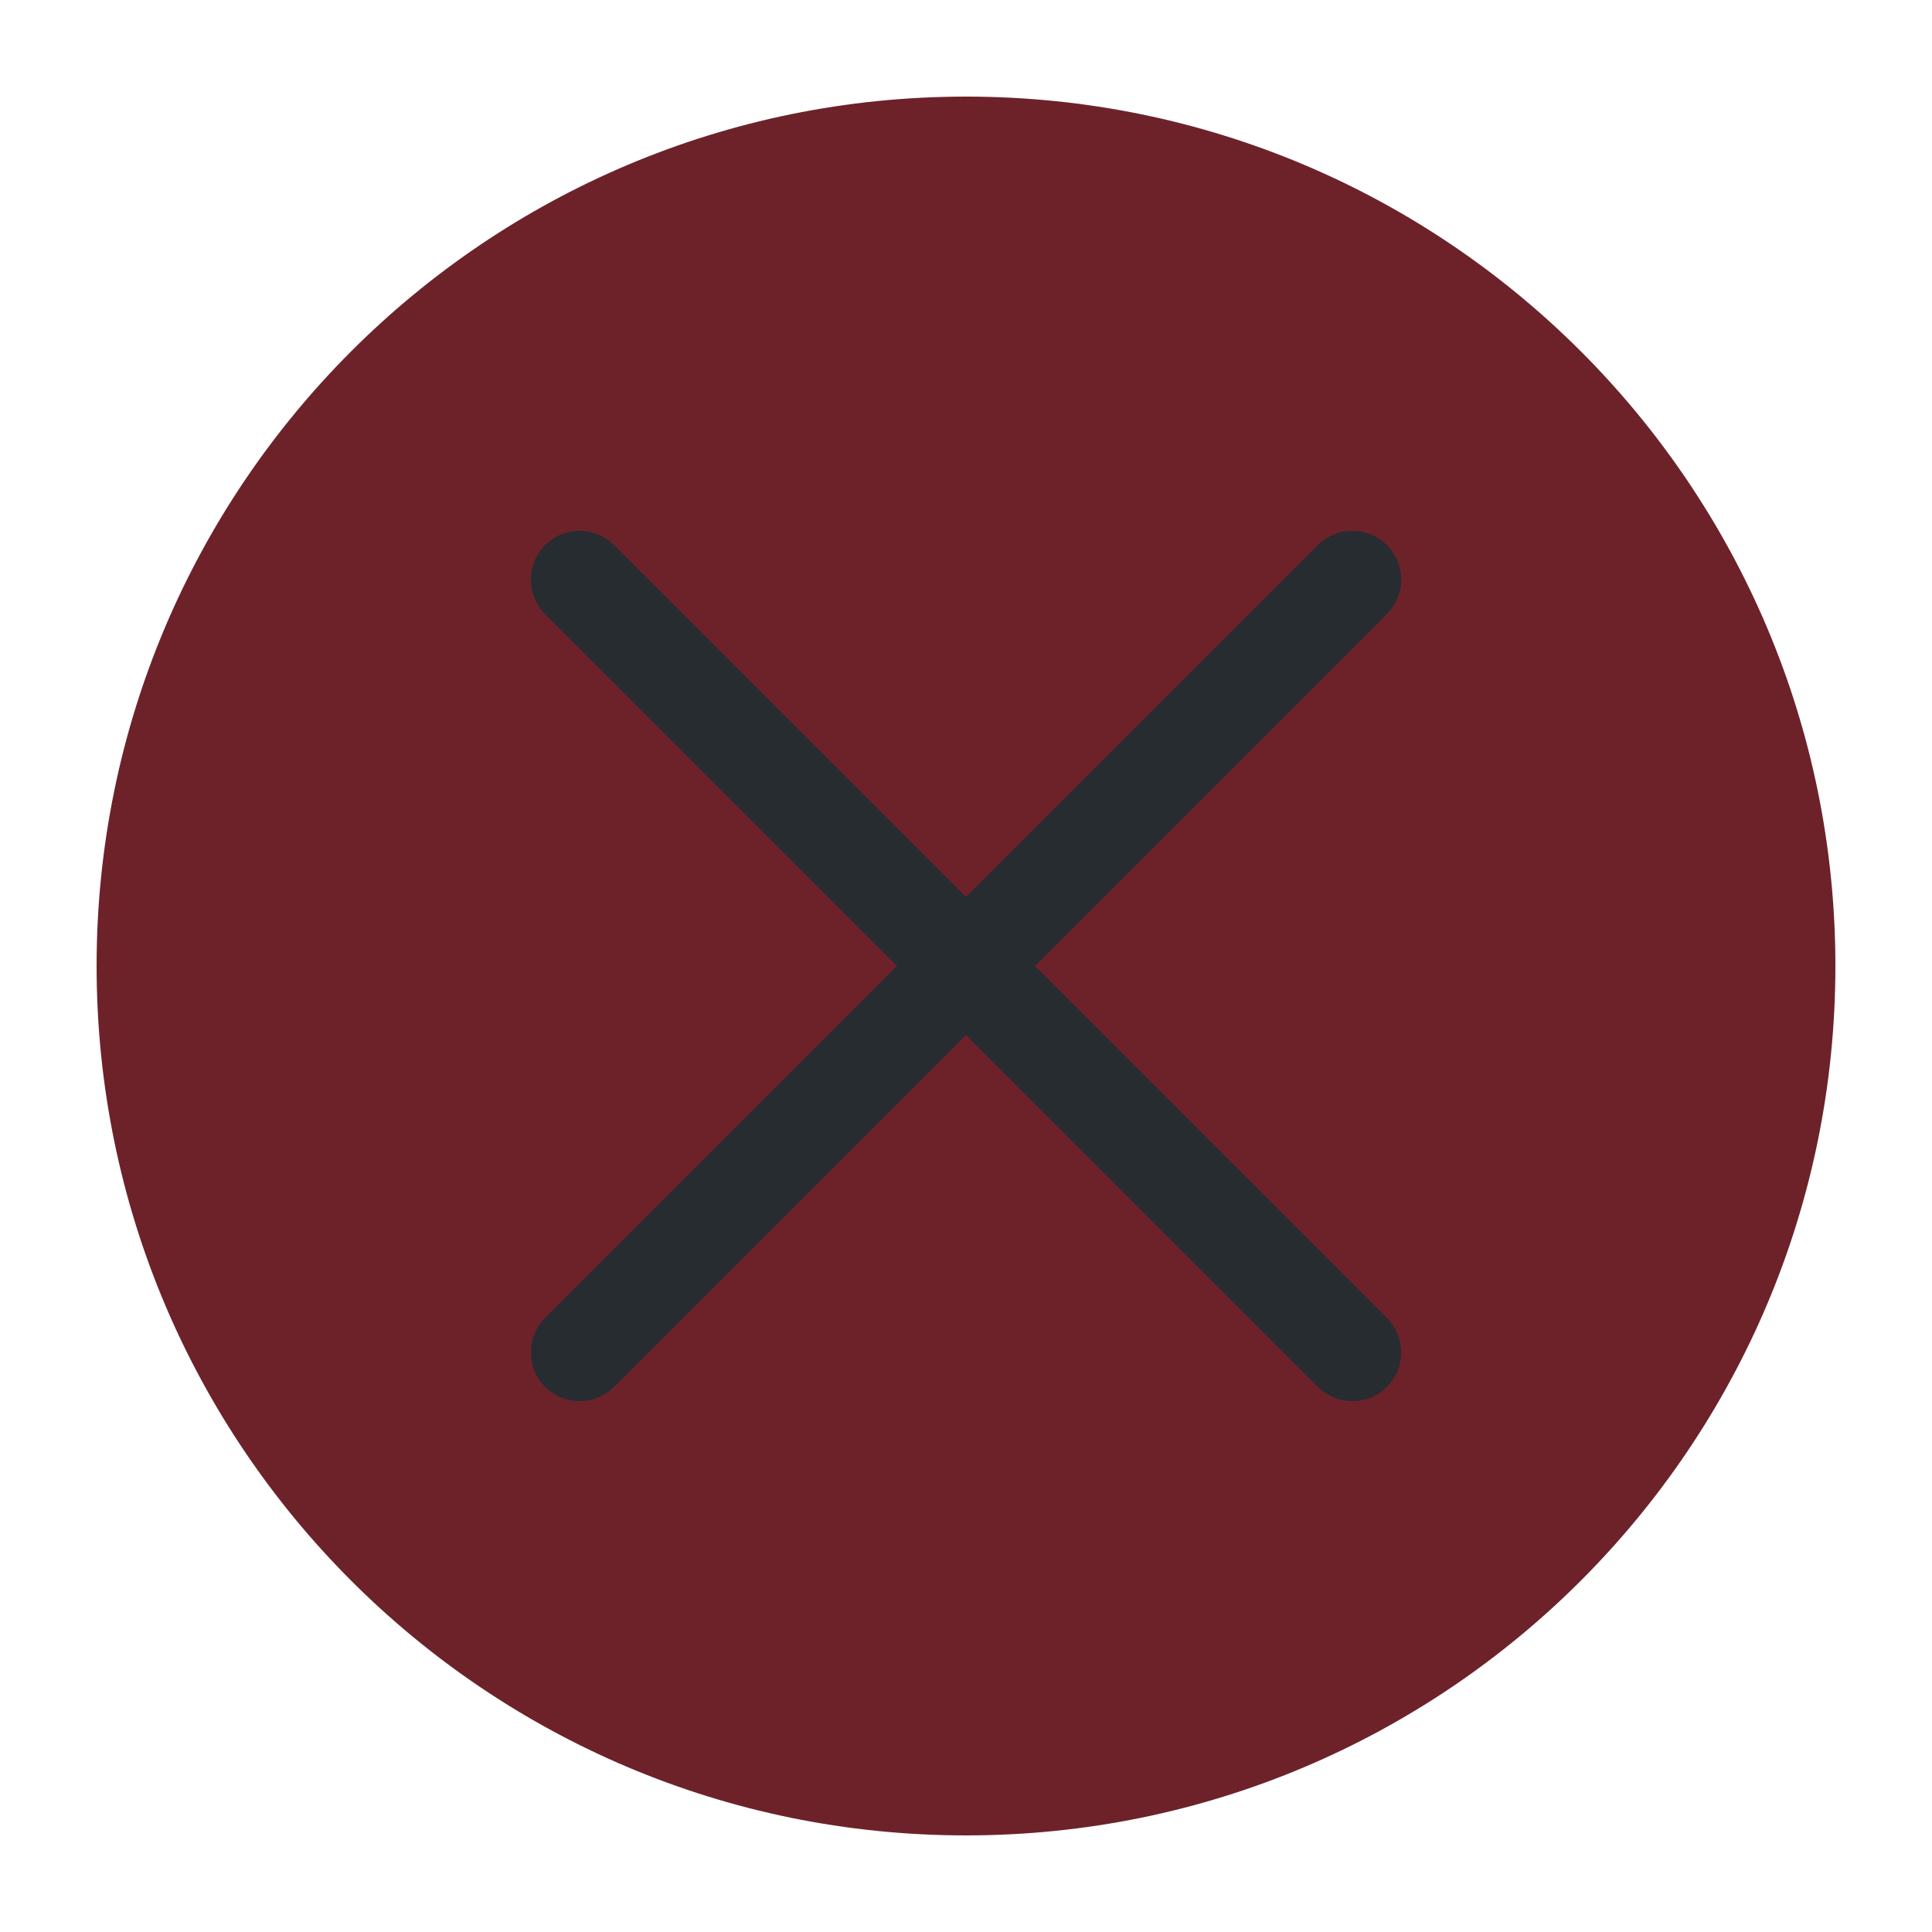
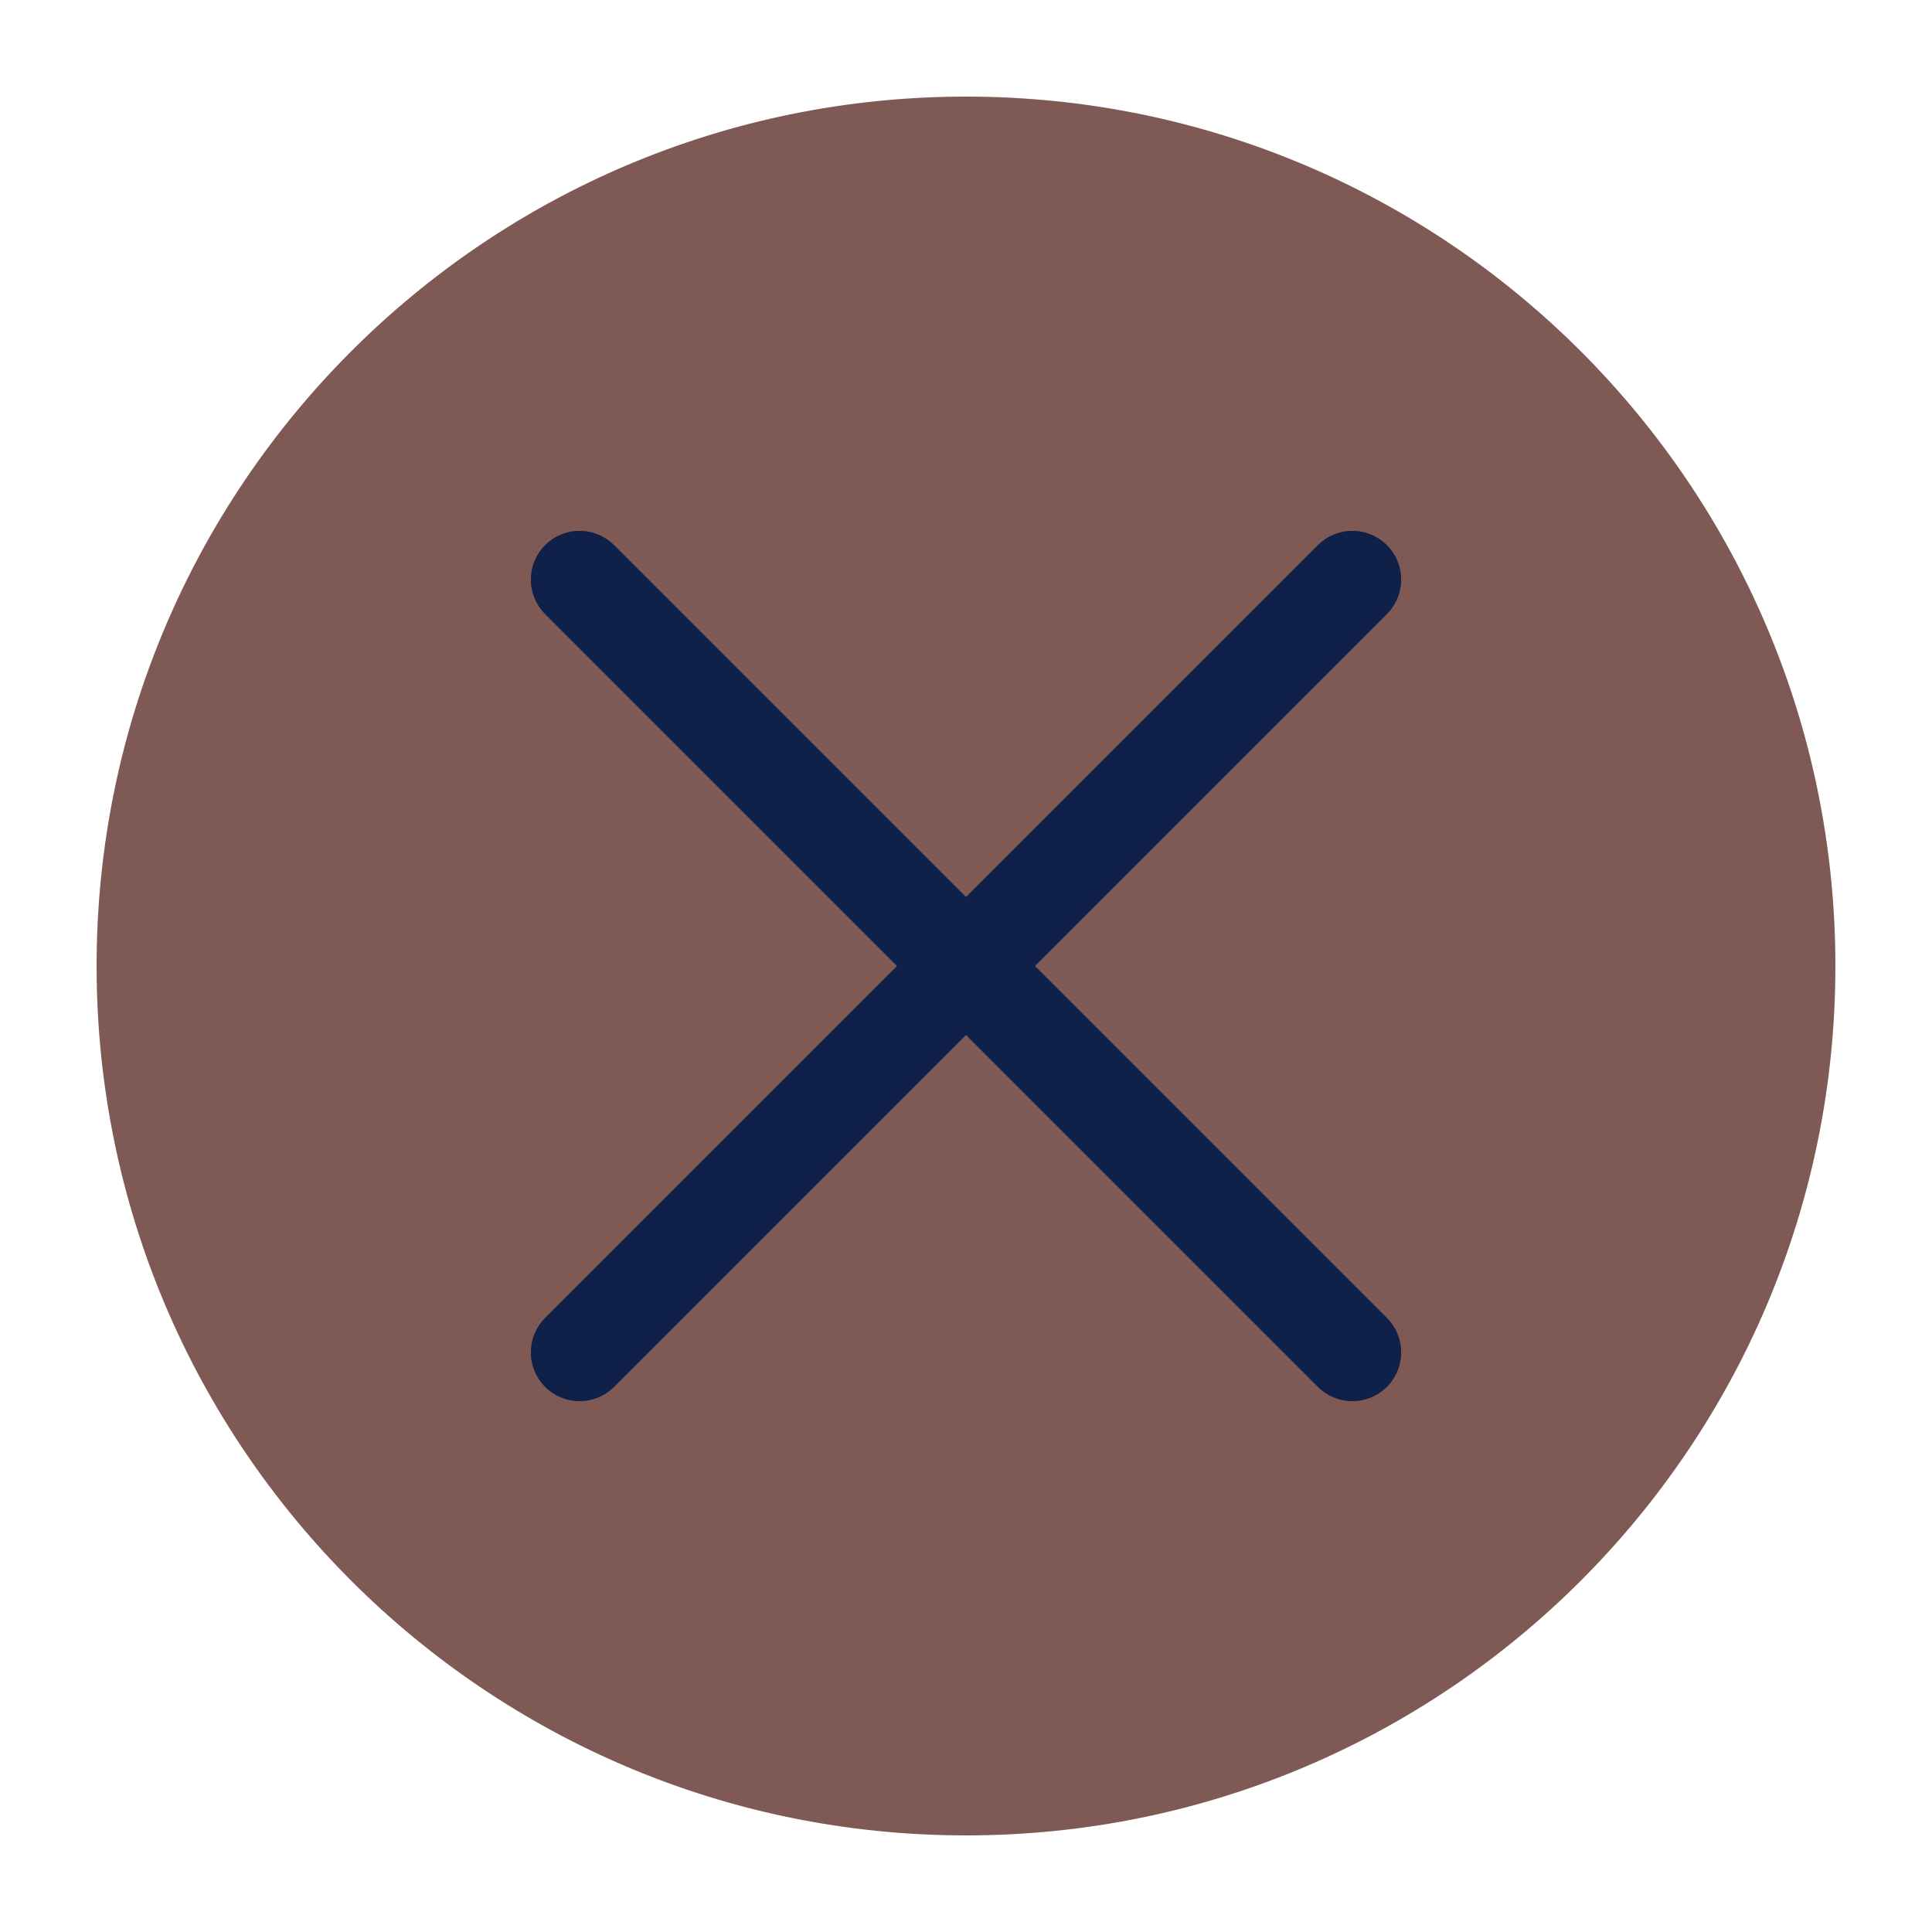
<svg xmlns="http://www.w3.org/2000/svg" viewBox="0 0 50 50" version="1.2" baseProfile="tiny">
  <defs>
</defs>
  <g fill="none" stroke="black" stroke-width="1" fill-rule="evenodd" stroke-linecap="square" stroke-linejoin="bevel">
    <g fill="none" stroke="#000000" stroke-opacity="1" stroke-width="1" stroke-linecap="square" stroke-linejoin="bevel" transform="matrix(1,0,0,1,0,0)" font-family="Sans Serif" font-size="9" font-weight="400" font-style="normal">
</g>
-     <g fill="#6d2229" fill-opacity="1" stroke="none" transform="matrix(2.5,0,0,2.5,2.5,2.5)" font-family="Sans Serif" font-size="9" font-weight="400" font-style="normal">
+     <g fill="#7f5a55" fill-opacity="1" stroke="none" transform="matrix(2.5,0,0,2.5,2.5,2.5)" font-family="Sans Serif" font-size="9" font-weight="400" font-style="normal">
      <circle cx="9" cy="9" r="9" />
    </g>
-     <g fill="none" stroke="#272c31" stroke-opacity="1" stroke-width="1.01" stroke-linecap="round" stroke-linejoin="miter" stroke-miterlimit="2" transform="matrix(2.5,0,0,2.5,2.5,2.5)" font-family="Sans Serif" font-size="9" font-weight="400" font-style="normal">
+     <g fill="none" stroke="#102149" stroke-opacity="1" stroke-width="1.01" stroke-linecap="round" stroke-linejoin="miter" stroke-miterlimit="2" transform="matrix(2.5,0,0,2.5,2.5,2.5)" font-family="Sans Serif" font-size="9" font-weight="400" font-style="normal">
      <polyline fill="none" vector-effect="none" points="5,5 13,13 " />
      <polyline fill="none" vector-effect="none" points="13,5 5,13 " />
    </g>
    <g fill="none" stroke="#000000" stroke-opacity="1" stroke-width="1" stroke-linecap="square" stroke-linejoin="bevel" transform="matrix(1,0,0,1,0,0)" font-family="Sans Serif" font-size="9" font-weight="400" font-style="normal">
</g>
  </g>
</svg>
